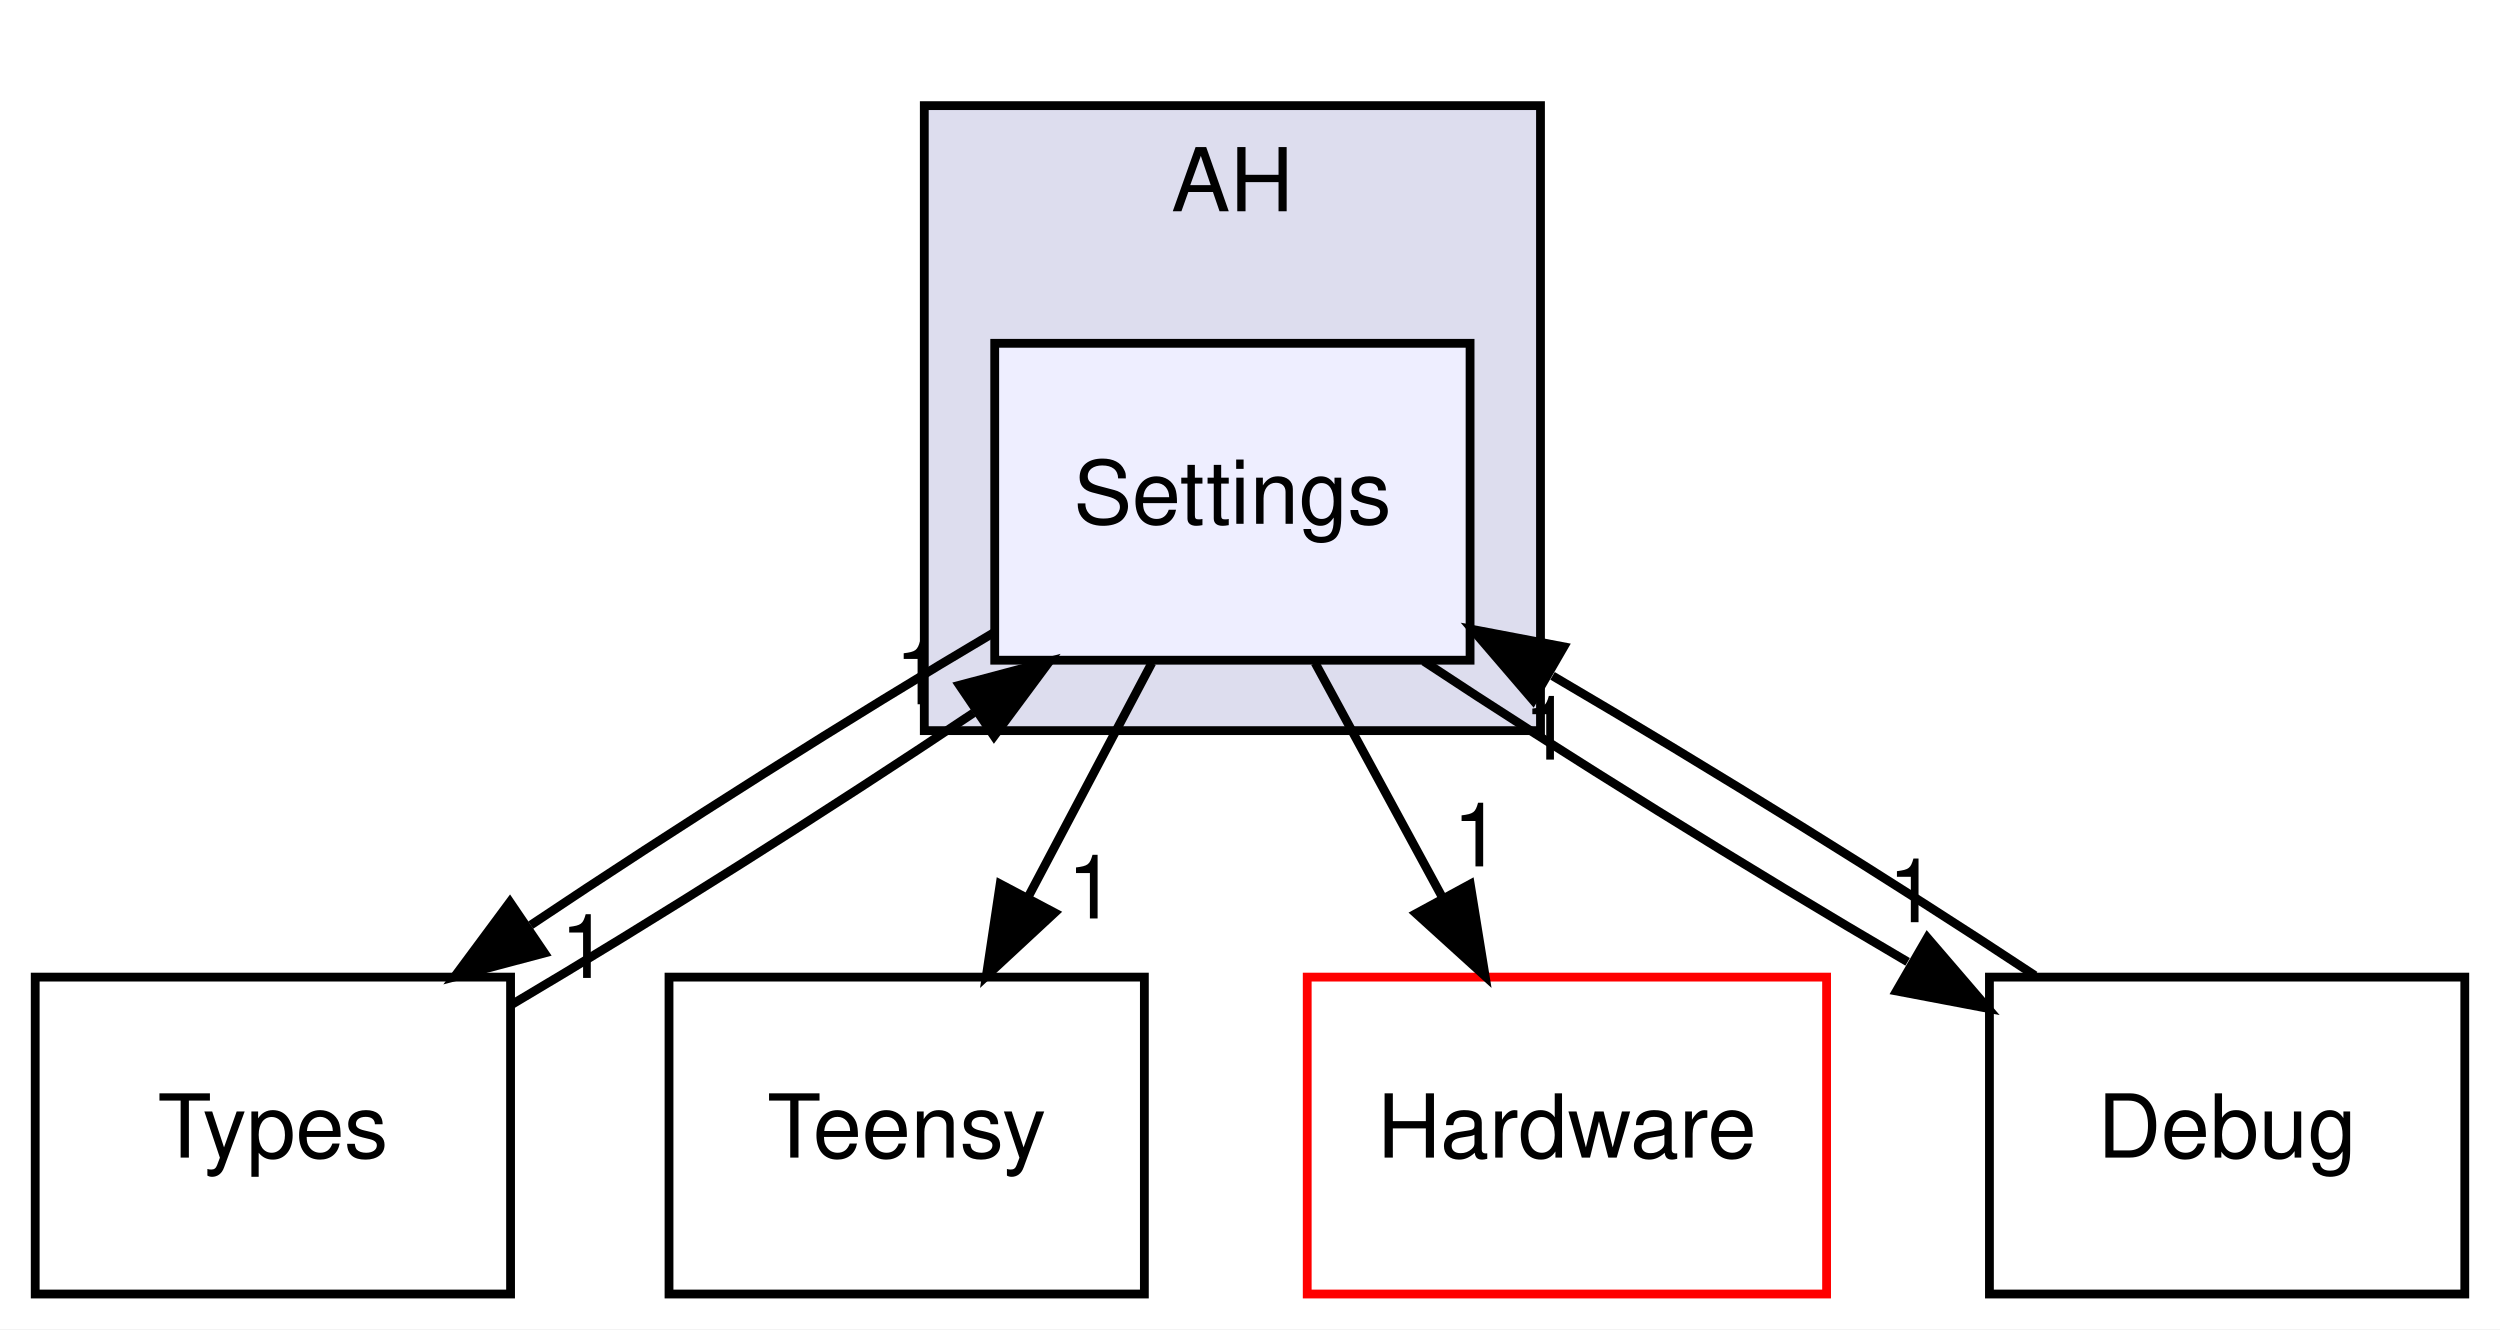
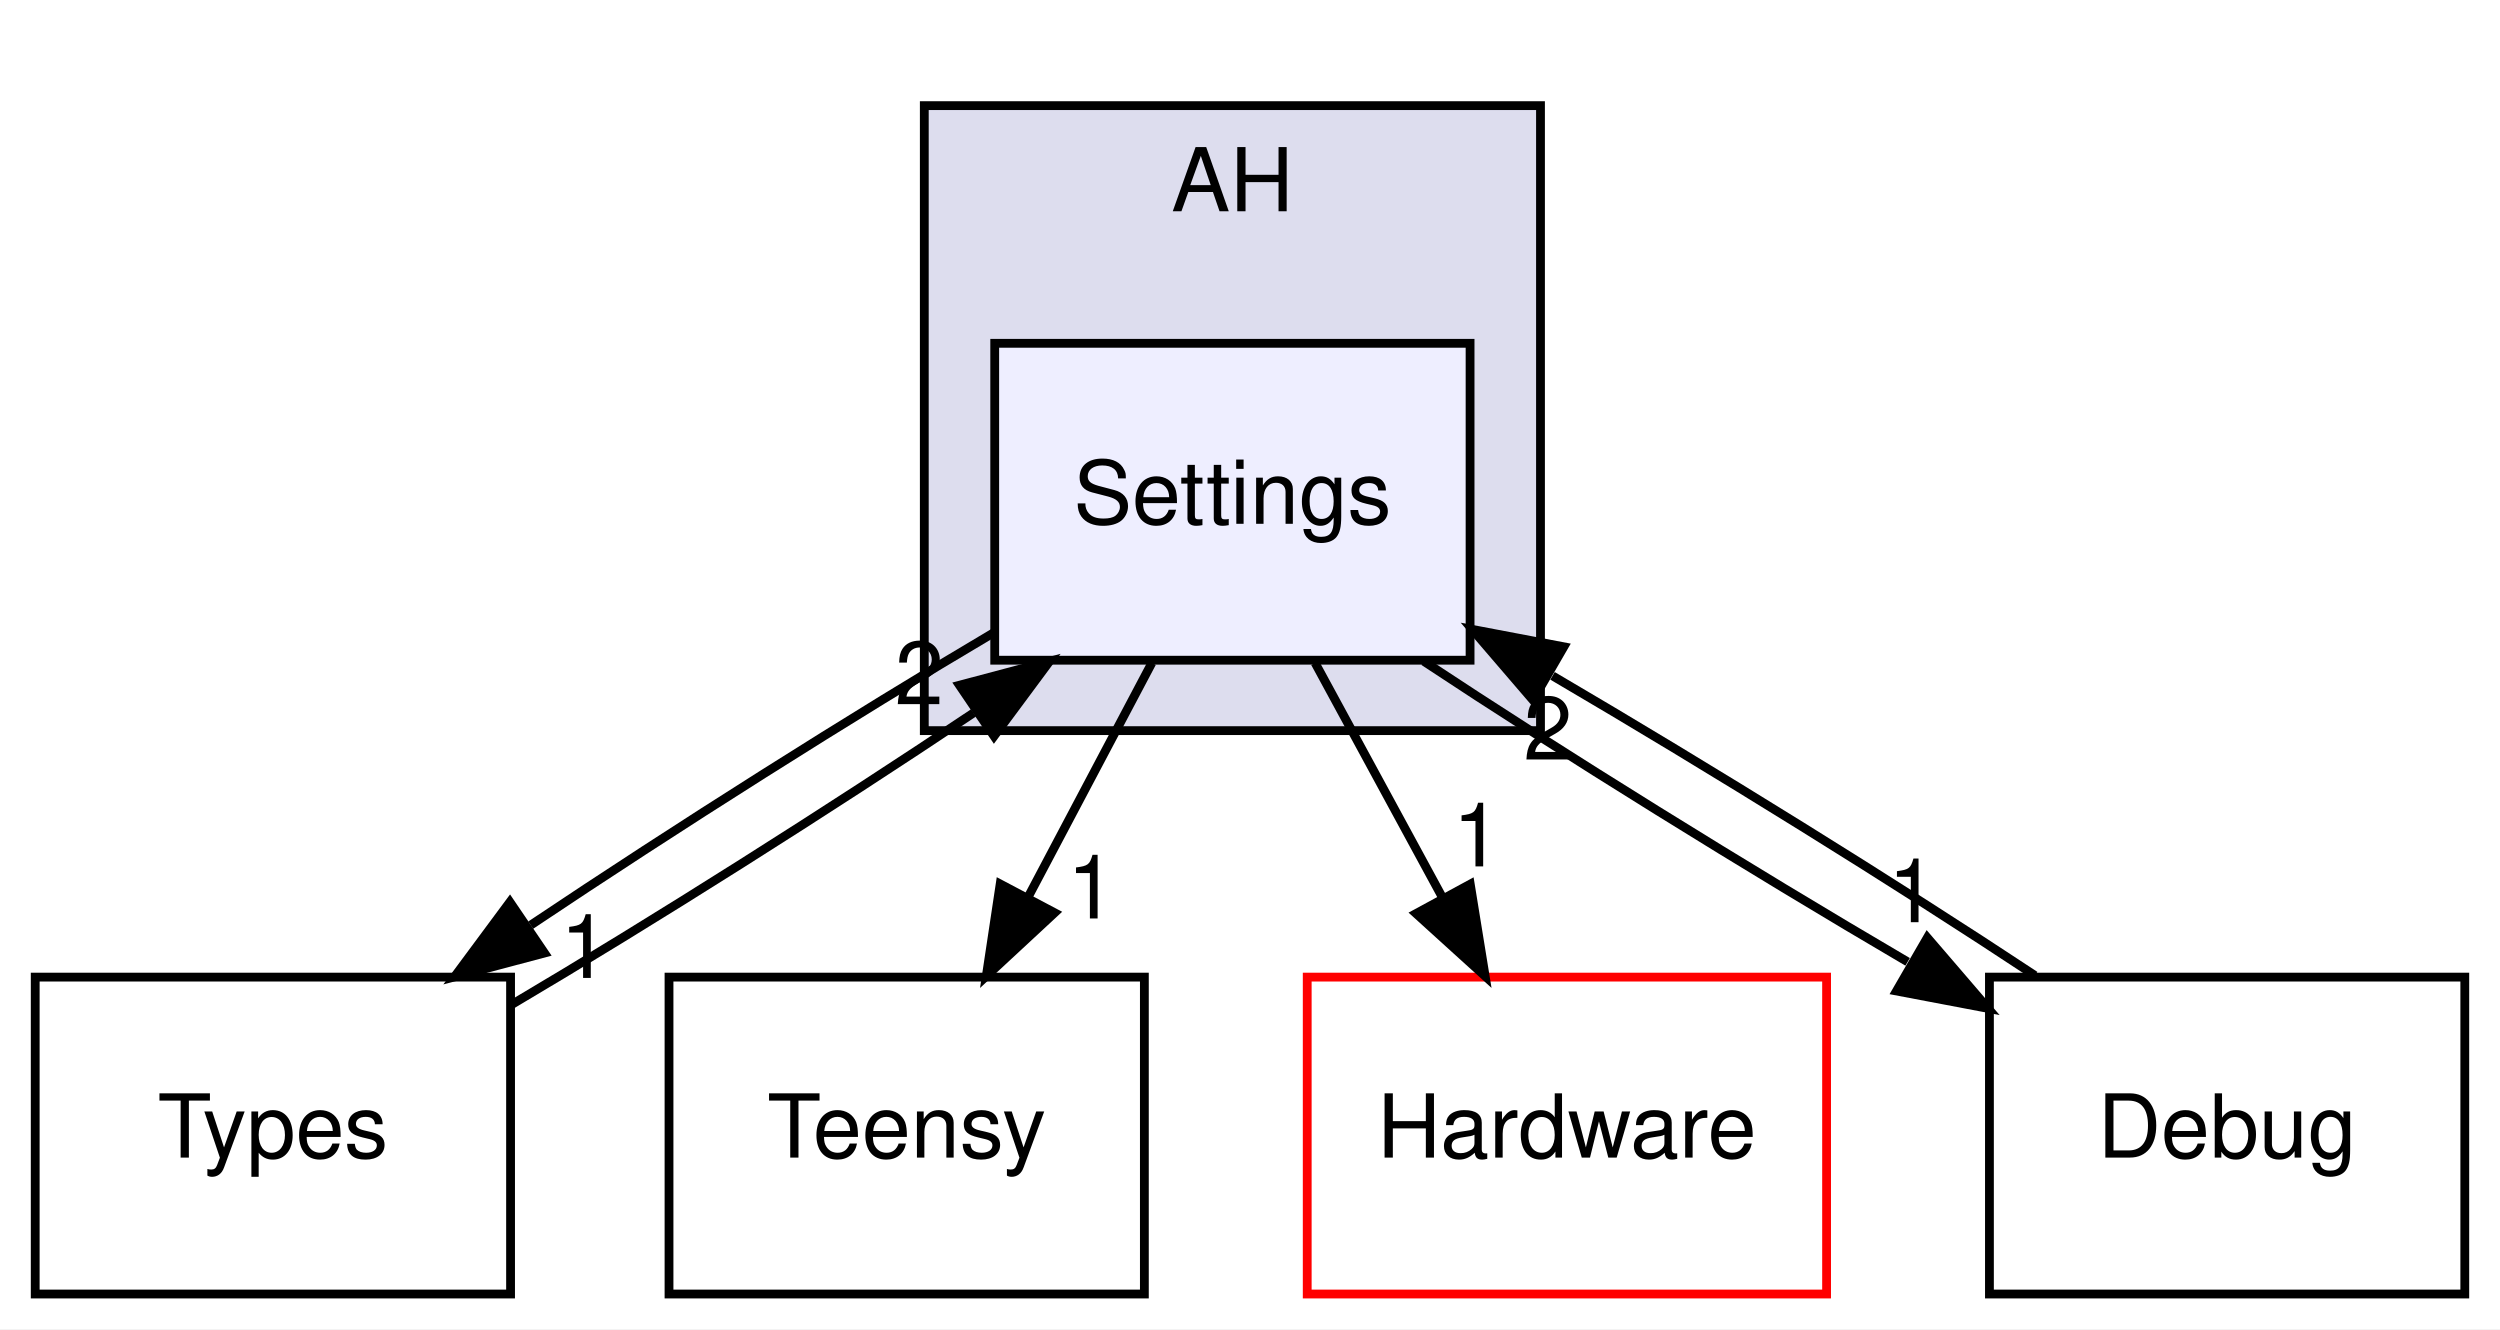
<svg xmlns="http://www.w3.org/2000/svg" xmlns:xlink="http://www.w3.org/1999/xlink" width="284pt" height="151pt" viewBox="0.00 0.00 284.00 151.00">
  <g id="graph0" class="graph" transform="scale(1 1) rotate(0) translate(4 147)">
    <polygon fill="white" stroke="none" points="-4,4 -4,-147 280,-147 280,4 -4,4" />
    <g id="clust1" class="cluster">
      <g id="a_clust1">
        <a xlink:href="dir_15b6432dff6a6d357bf70f8fbf2cdf14.html" target="_top" xlink:title="AH">
          <polygon fill="#ddddee" stroke="black" points="101,-64 101,-135 171,-135 171,-64 101,-64" />
          <text text-anchor="middle" x="136" y="-123" font-family="Helvetica,sans-Serif" font-size="10.00">AH</text>
        </a>
      </g>
    </g>
    <g id="node1" class="node">
      <g id="a_node1">
        <a xlink:href="dir_c93ba603db00711c7f5106968469b448.html" target="_top" xlink:title="Settings">
          <polygon fill="#eeeeff" stroke="black" points="163,-108 109,-108 109,-72 163,-72 163,-108" />
          <text text-anchor="middle" x="136" y="-87.5" font-family="Helvetica,sans-Serif" font-size="10.00">Settings</text>
        </a>
      </g>
    </g>
    <g id="node2" class="node">
      <g id="a_node2">
        <a xlink:href="dir_dbe54f2115b12050a4f51da0d7c3487b.html" target="_top" xlink:title="Types">
          <polygon fill="none" stroke="black" points="54,-36 0,-36 0,-0 54,-0 54,-36" />
          <text text-anchor="middle" x="27" y="-15.5" font-family="Helvetica,sans-Serif" font-size="10.00">Types</text>
        </a>
      </g>
    </g>
    <g id="edge1" class="edge">
      <path fill="none" stroke="black" d="M108.961,-75.17C92.914,-65.69 72.692,-52.89 56.286,-41.904" />
      <polygon fill="black" stroke="black" points="57.855,-38.738 47.615,-36.019 53.924,-44.531 57.855,-38.738" />
      <g id="a_edge1-headlabel">
        <a xlink:href="dir_000014_000011.html" target="_top" xlink:title="1">
          <text text-anchor="middle" x="62.424" y="-35.908" font-family="Helvetica,sans-Serif" font-size="10.00">1</text>
        </a>
      </g>
    </g>
    <g id="node3" class="node">
      <g id="a_node3">
        <a xlink:href="dir_22cc041e64085de06e5f66b2732f928a.html" target="_top" xlink:title="Teensy">
          <polygon fill="none" stroke="black" points="126,-36 72,-36 72,-0 126,-0 126,-36" />
          <text text-anchor="middle" x="99" y="-15.5" font-family="Helvetica,sans-Serif" font-size="10.00">Teensy</text>
        </a>
      </g>
    </g>
    <g id="edge2" class="edge">
      <path fill="none" stroke="black" d="M126.854,-71.697C122.597,-63.644 117.444,-53.895 112.734,-44.982" />
      <polygon fill="black" stroke="black" points="115.808,-43.31 108.041,-36.104 109.62,-46.581 115.808,-43.31" />
      <g id="a_edge2-headlabel">
        <a xlink:href="dir_000014_000016.html" target="_top" xlink:title="1">
          <text text-anchor="middle" x="119.998" y="-42.661" font-family="Helvetica,sans-Serif" font-size="10.00">1</text>
        </a>
      </g>
    </g>
    <g id="node4" class="node">
      <g id="a_node4">
        <a xlink:href="dir_fe496568715fe26a65b354e6e2365ccd.html" target="_top" xlink:title="Hardware">
          <polygon fill="white" stroke="red" points="203.5,-36 144.5,-36 144.5,-0 203.5,-0 203.5,-36" />
          <text text-anchor="middle" x="174" y="-15.5" font-family="Helvetica,sans-Serif" font-size="10.00">Hardware</text>
        </a>
      </g>
    </g>
    <g id="edge3" class="edge">
      <path fill="none" stroke="black" d="M145.393,-71.697C149.765,-63.644 155.057,-53.895 159.895,-44.982" />
      <polygon fill="black" stroke="black" points="163.02,-46.563 164.715,-36.104 156.868,-43.223 163.02,-46.563" />
      <g id="a_edge3-headlabel">
        <a xlink:href="dir_000014_000002.html" target="_top" xlink:title="1">
          <text text-anchor="middle" x="163.8" y="-48.576" font-family="Helvetica,sans-Serif" font-size="10.00">1</text>
        </a>
      </g>
    </g>
    <g id="node5" class="node">
      <g id="a_node5">
        <a xlink:href="dir_54ed9a2f055393fe51924247a0779d9a.html" target="_top" xlink:title="Debug">
          <polygon fill="none" stroke="black" points="276,-36 222,-36 222,-0 276,-0 276,-36" />
          <text text-anchor="middle" x="249" y="-15.5" font-family="Helvetica,sans-Serif" font-size="10.00">Debug</text>
        </a>
      </g>
    </g>
    <g id="edge4" class="edge">
      <path fill="none" stroke="black" d="M157.746,-71.876C173.356,-61.536 194.589,-48.35 212.705,-37.733" />
      <polygon fill="black" stroke="black" points="214.944,-40.481 221.848,-32.444 211.439,-34.422 214.944,-40.481" />
      <g id="a_edge4-headlabel">
        <a xlink:href="dir_000014_000005.html" target="_top" xlink:title="1">
          <text text-anchor="middle" x="213.255" y="-42.238" font-family="Helvetica,sans-Serif" font-size="10.00">1</text>
        </a>
      </g>
    </g>
    <g id="edge5" class="edge">
      <path fill="none" stroke="black" d="M54.149,-32.895C70.138,-42.345 90.243,-55.07 106.589,-66.013" />
      <polygon fill="black" stroke="black" points="104.992,-69.159 115.233,-71.876 108.922,-63.366 104.992,-69.159" />
      <g id="a_edge5-headlabel">
-         <a xlink:href="dir_000011_000014.html" target="_top" xlink:title="1">
-           <text text-anchor="middle" x="100.424" y="-66.991" font-family="Helvetica,sans-Serif" font-size="10.00">1</text>
+         <a xlink:href="dir_000011_000014.html" target="_top" xlink:title="2">
+           <text text-anchor="middle" x="100.424" y="-66.991" font-family="Helvetica,sans-Serif" font-size="10.00">2</text>
        </a>
      </g>
    </g>
    <g id="edge6" class="edge">
      <path fill="none" stroke="black" d="M227.17,-36.18C211.588,-46.498 190.434,-59.635 172.367,-70.225" />
      <polygon fill="black" stroke="black" points="170.148,-67.465 163.246,-75.503 173.654,-73.524 170.148,-67.465" />
      <g id="a_edge6-headlabel">
-         <a xlink:href="dir_000005_000014.html" target="_top" xlink:title="1">
-           <text text-anchor="middle" x="171.837" y="-60.708" font-family="Helvetica,sans-Serif" font-size="10.00">1</text>
+         <a xlink:href="dir_000005_000014.html" target="_top" xlink:title="2">
+           <text text-anchor="middle" x="171.837" y="-60.708" font-family="Helvetica,sans-Serif" font-size="10.00">2</text>
        </a>
      </g>
    </g>
  </g>
</svg>
